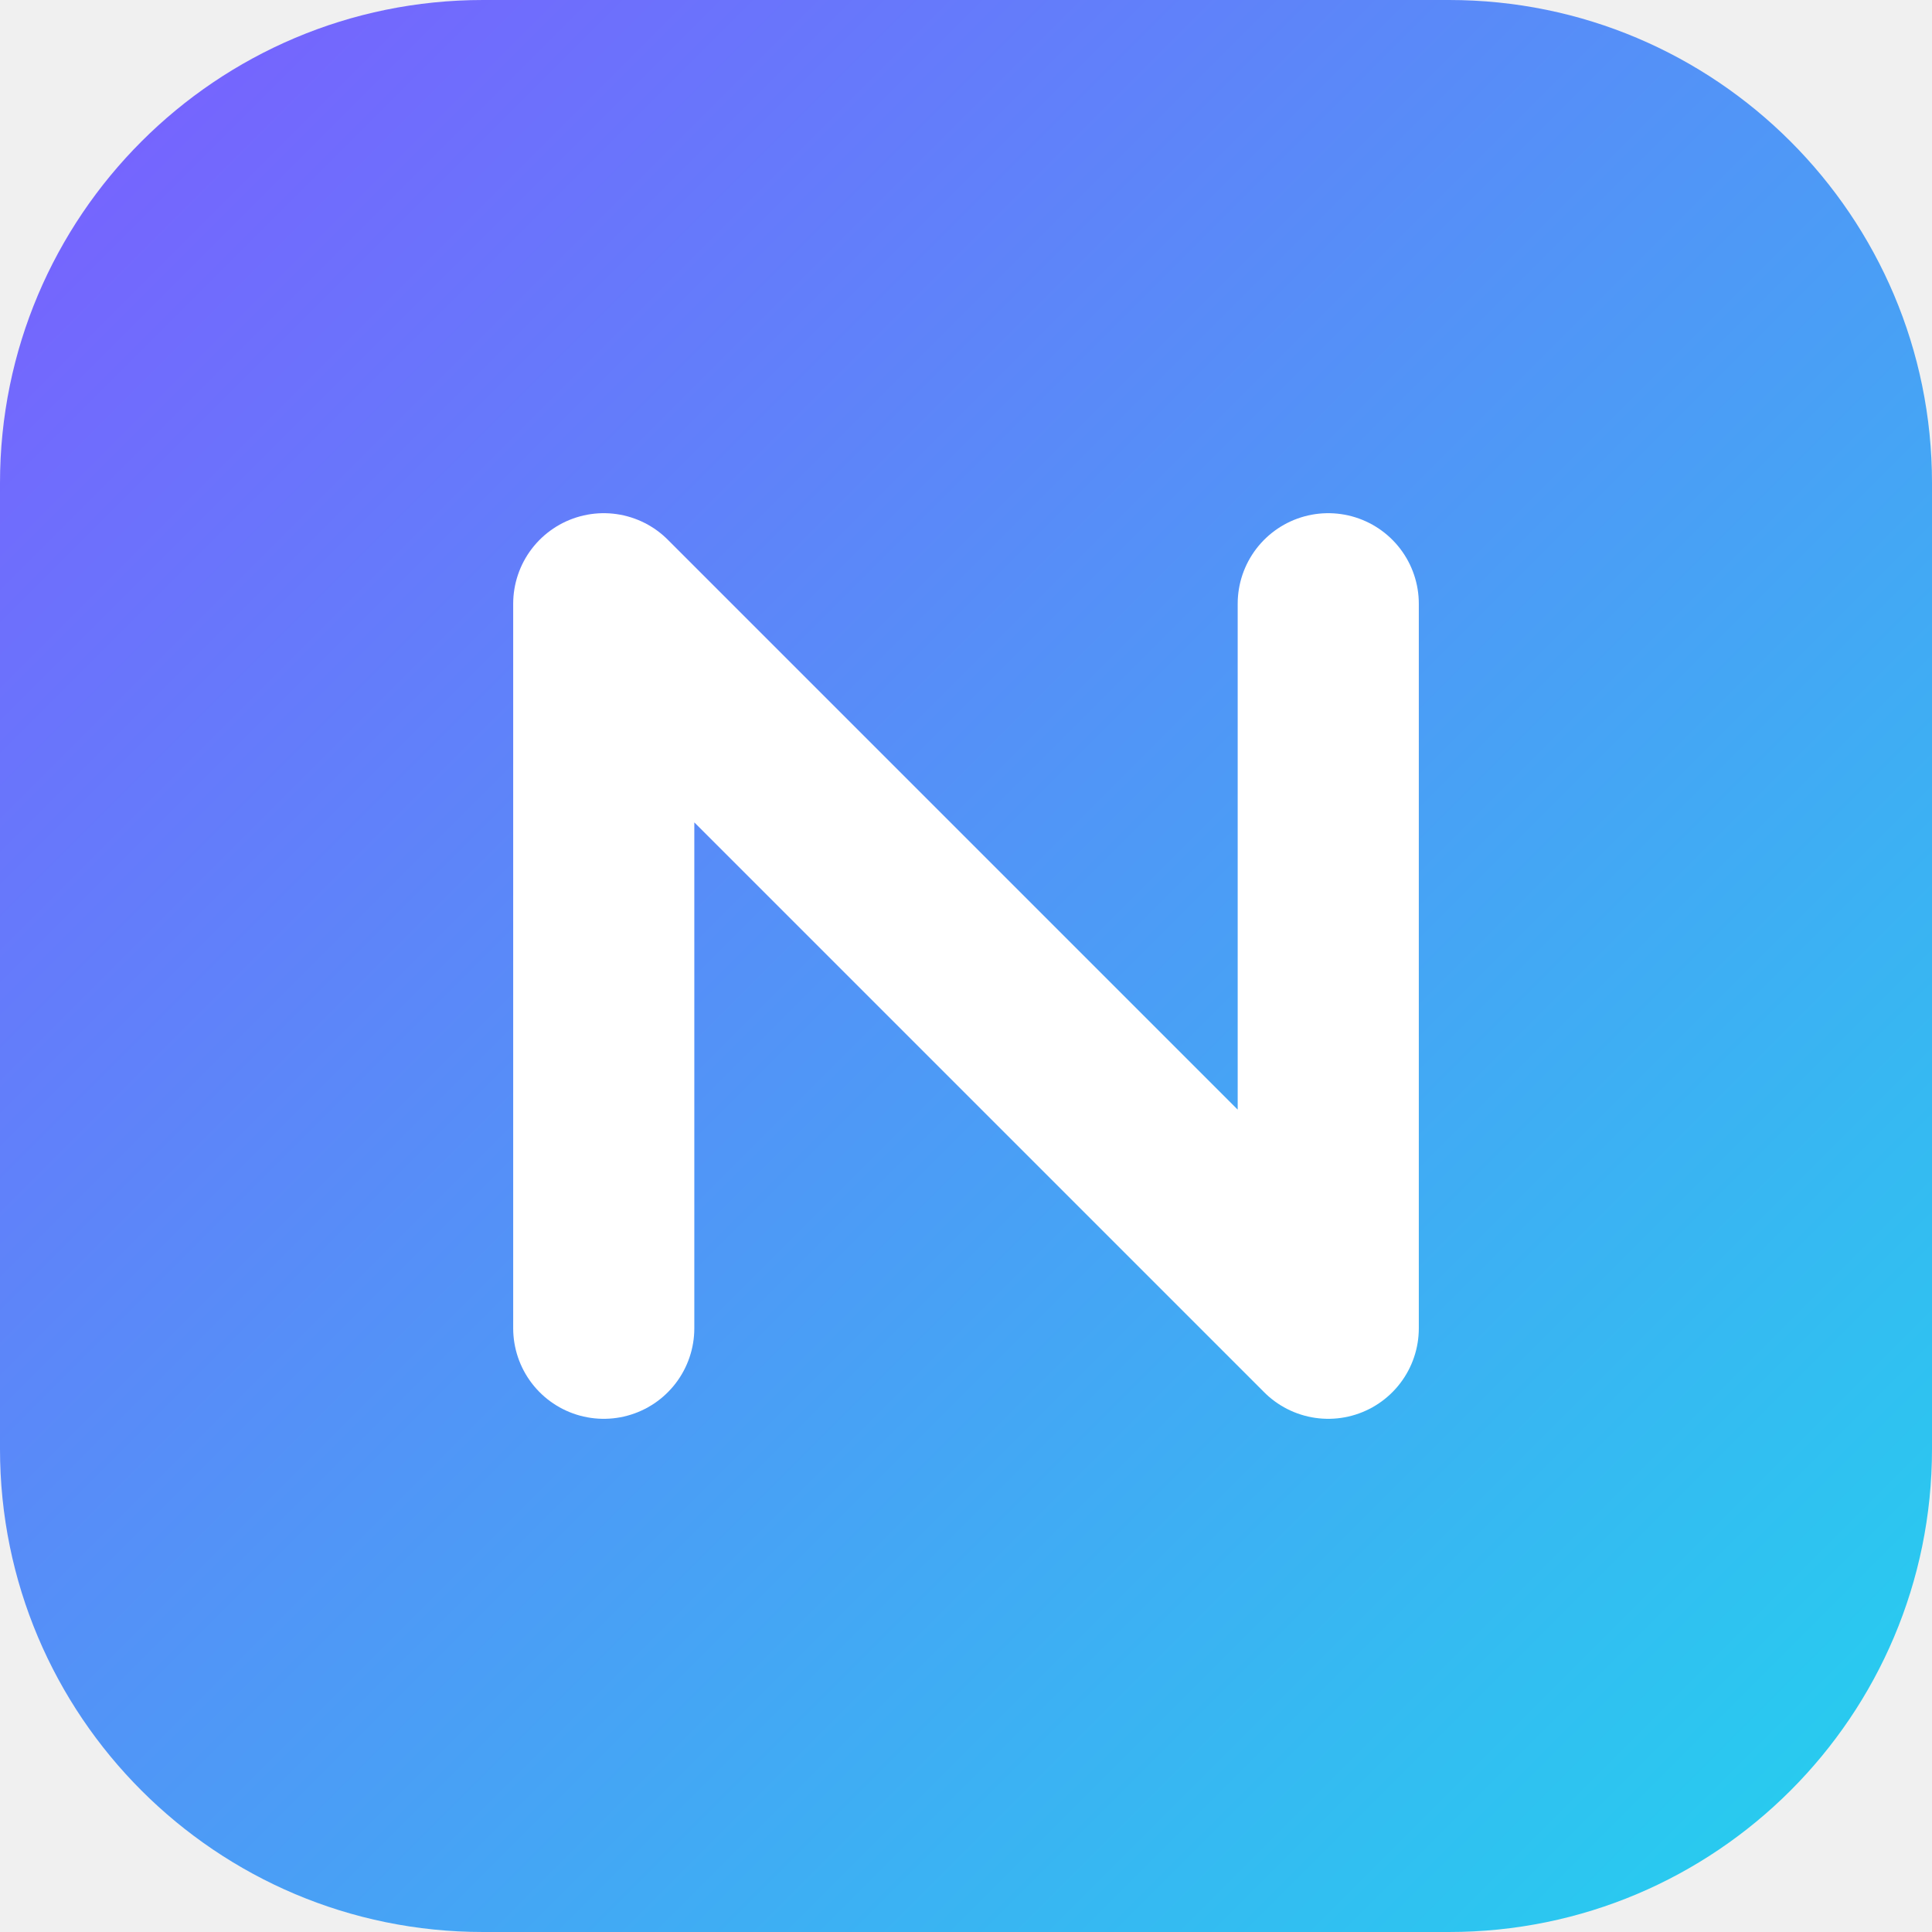
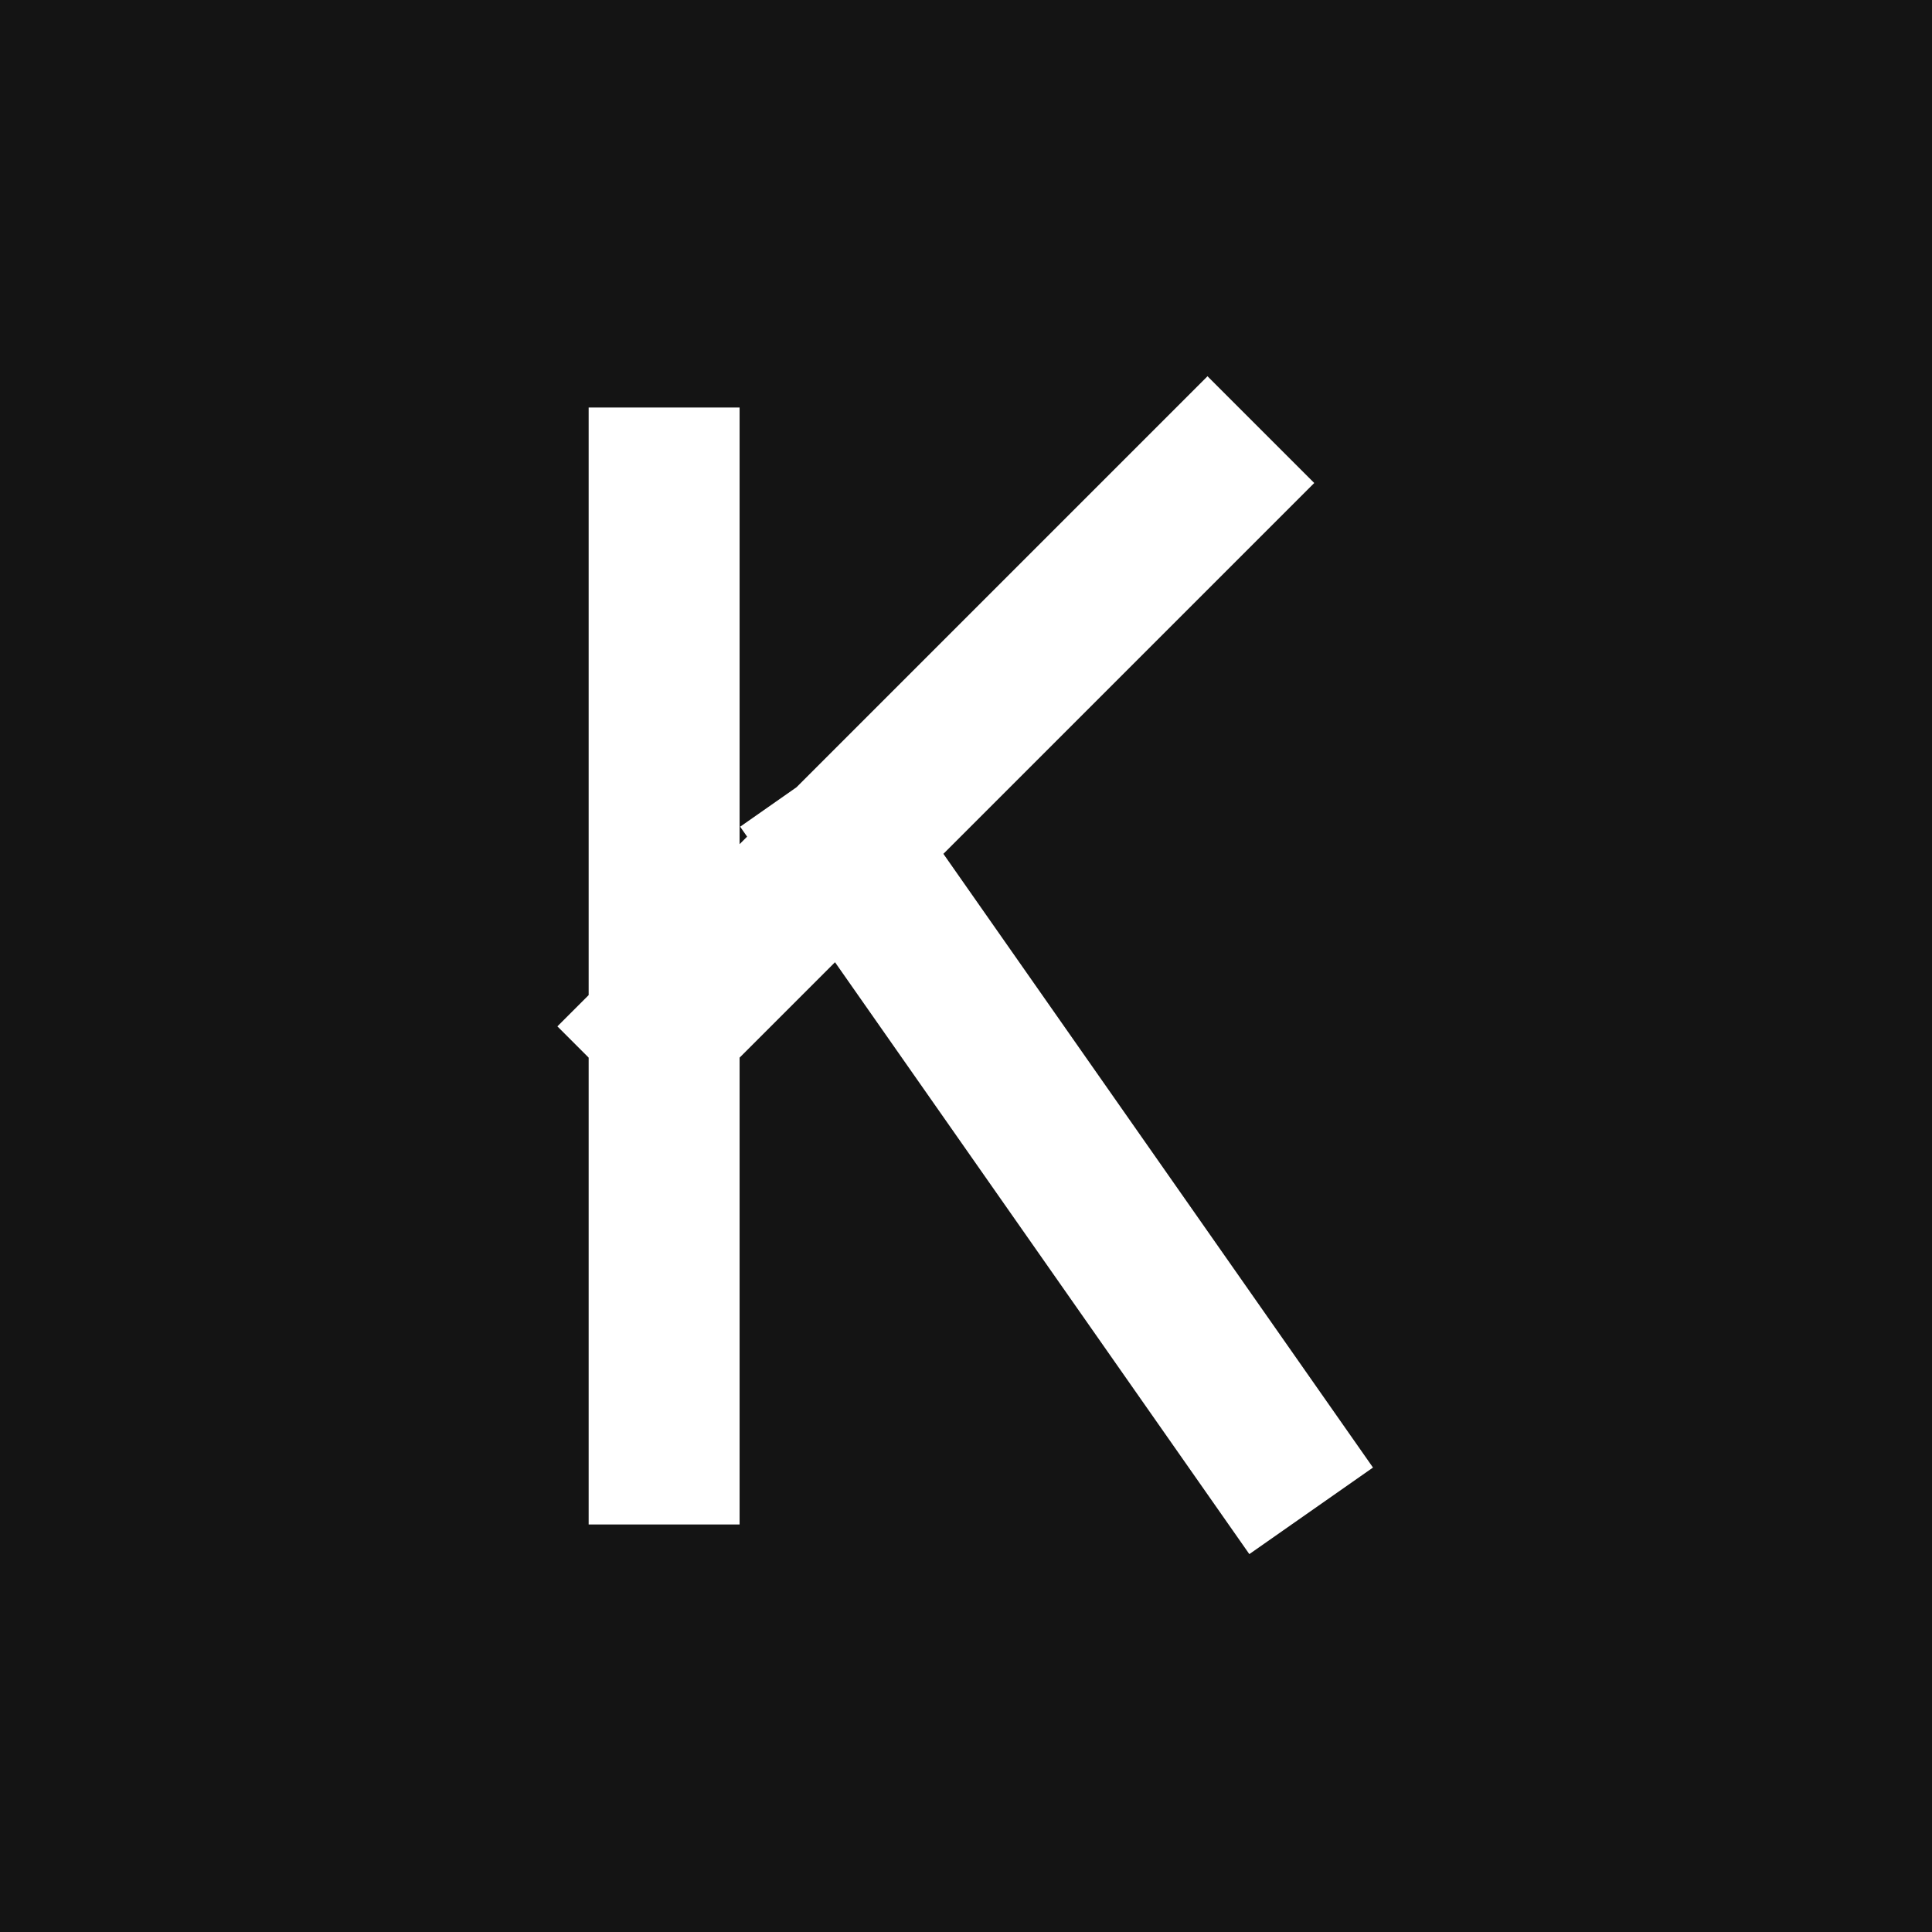
<svg xmlns="http://www.w3.org/2000/svg" viewBox="0 0 32 32">
-   <defs>
-     <linearGradient id="g" x1="0" y1="0" x2="1" y2="1">
-       <stop offset="0" stop-color="#7c5cff" />
-       <stop offset="1" stop-color="#22d3ee" />
-     </linearGradient>
-   </defs>
-   <rect width="32" height="32" rx="8" fill="url(#g)" />
-   <path d="M10 22V10l12 12V10" stroke="#fff" stroke-width="3" fill="none" stroke-linecap="round" stroke-linejoin="round" />
+   <rect width="32" height="32" fill="#141414" />
+   <path d="M11 8v16M11 17l9-9M14 14l7 10" stroke="#fff" stroke-width="2.5" fill="none" stroke-linecap="square" />
</svg>
